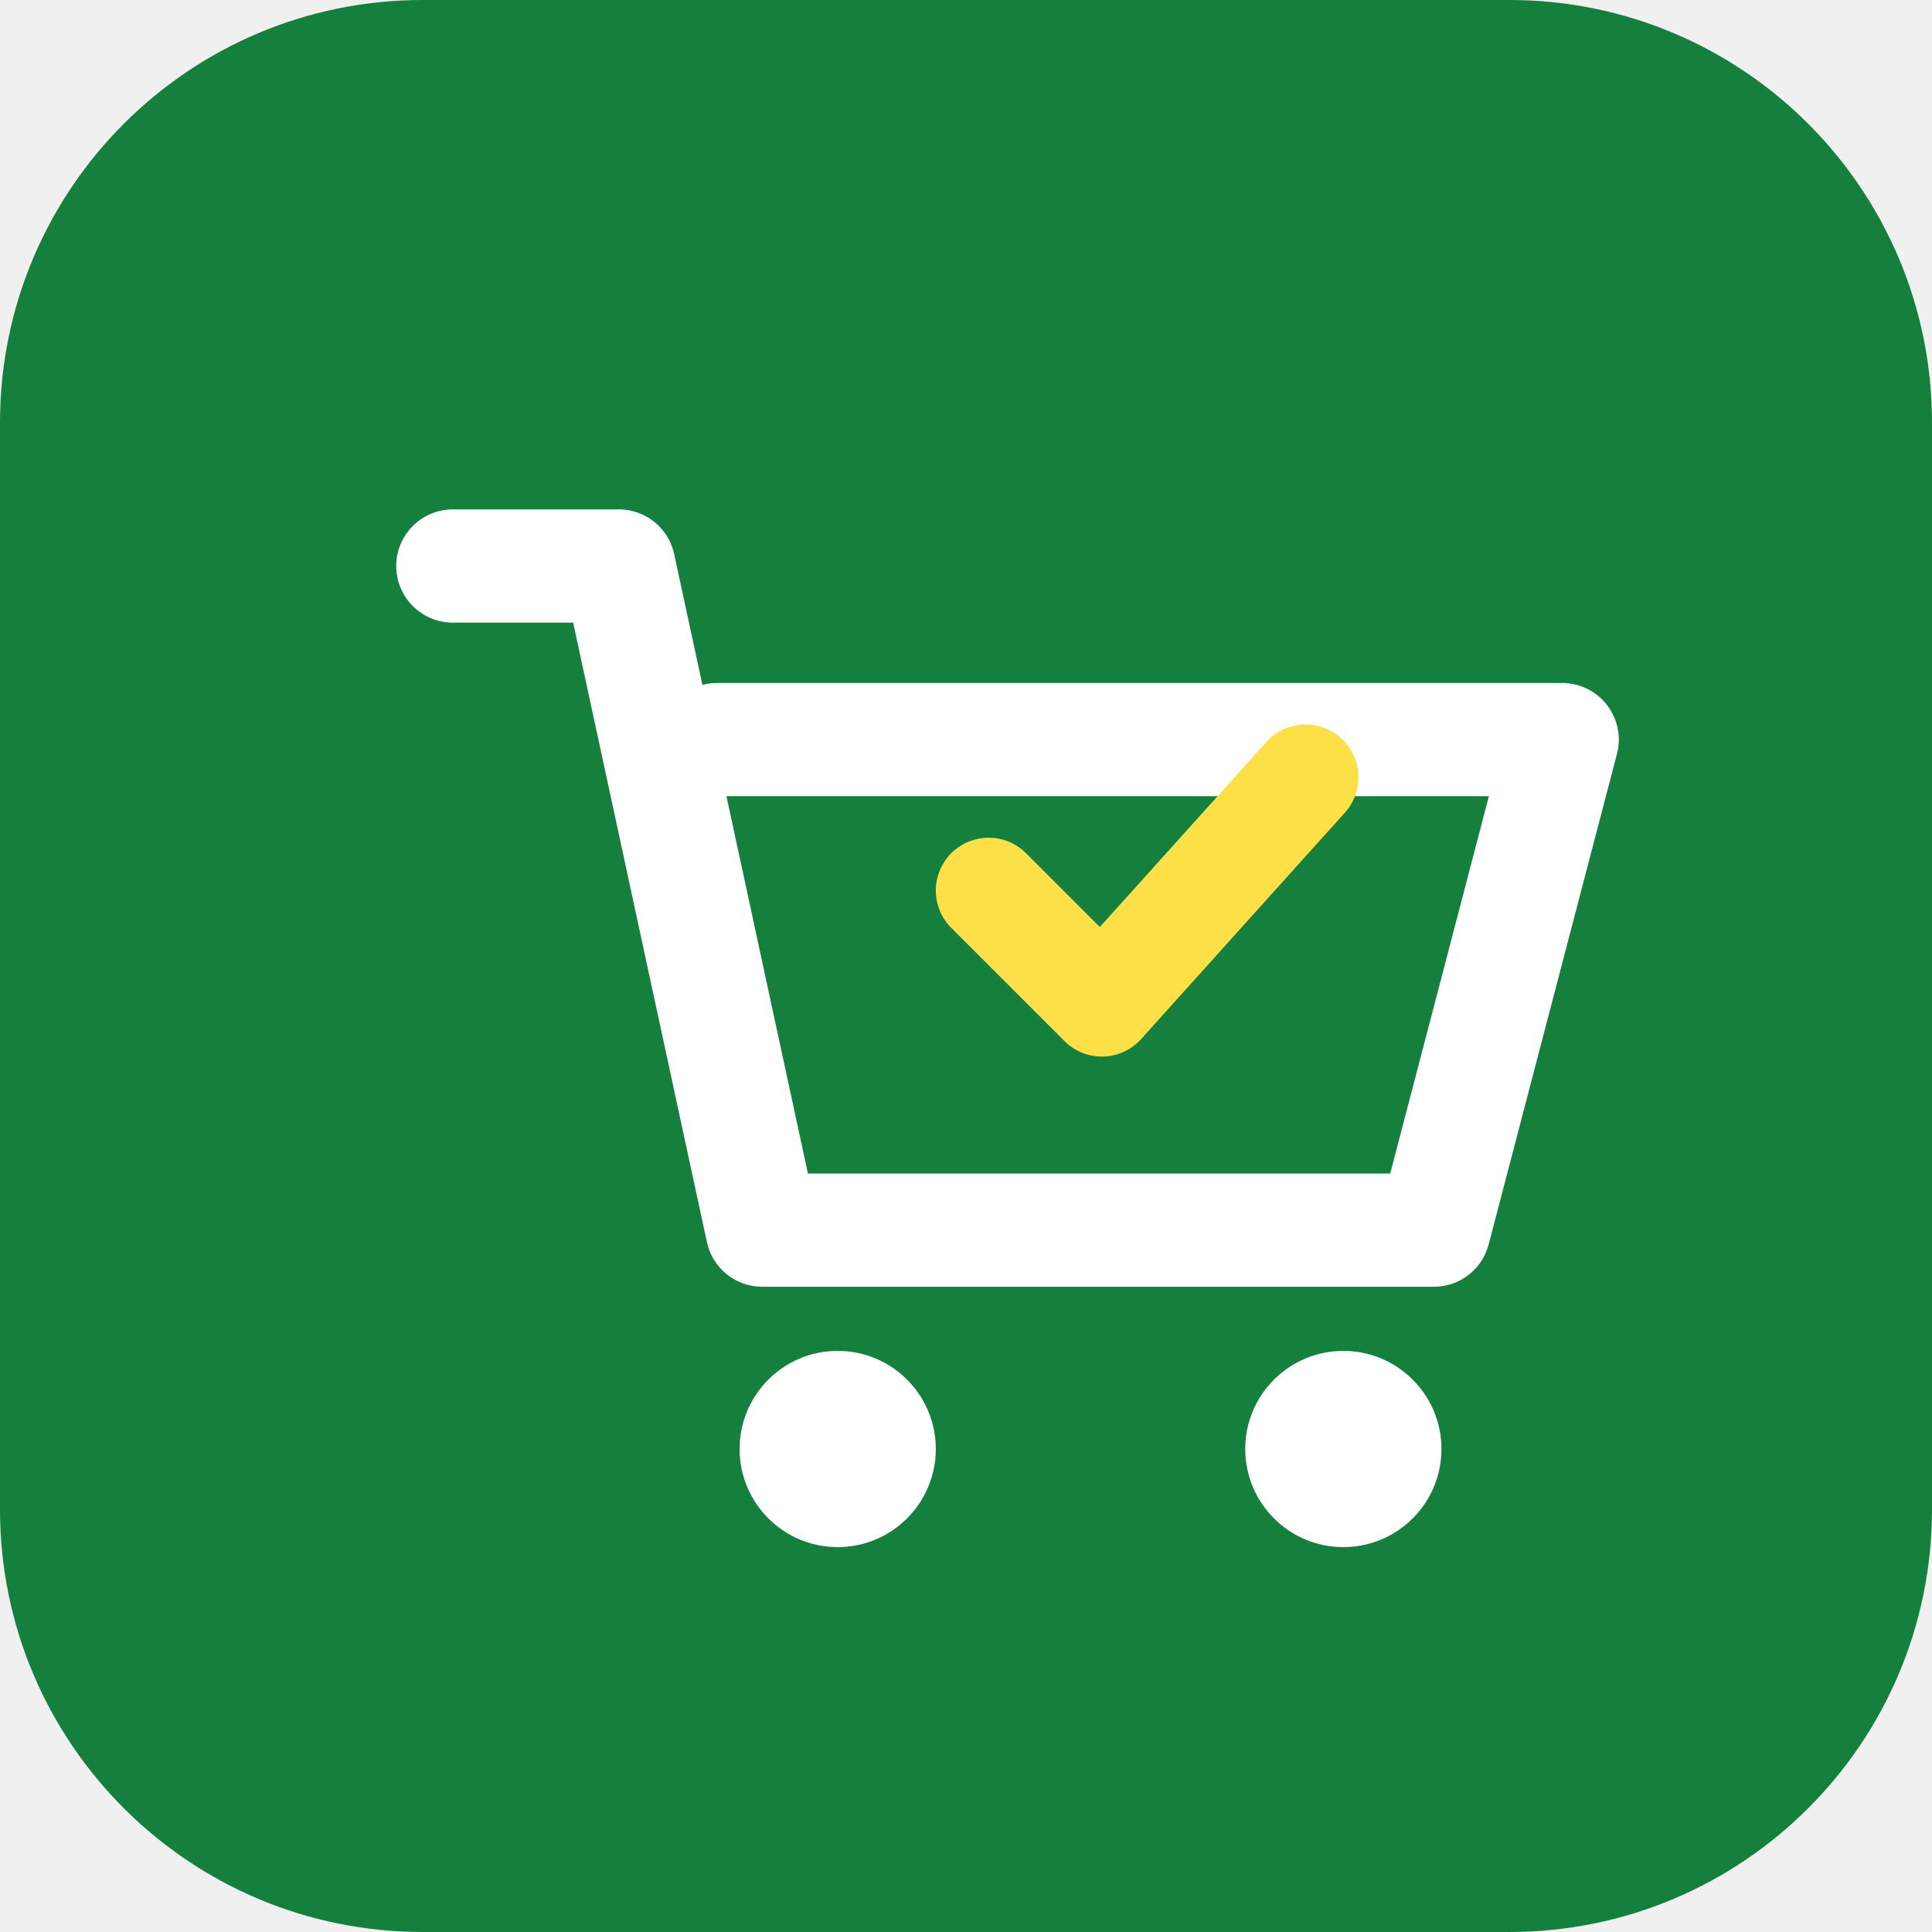
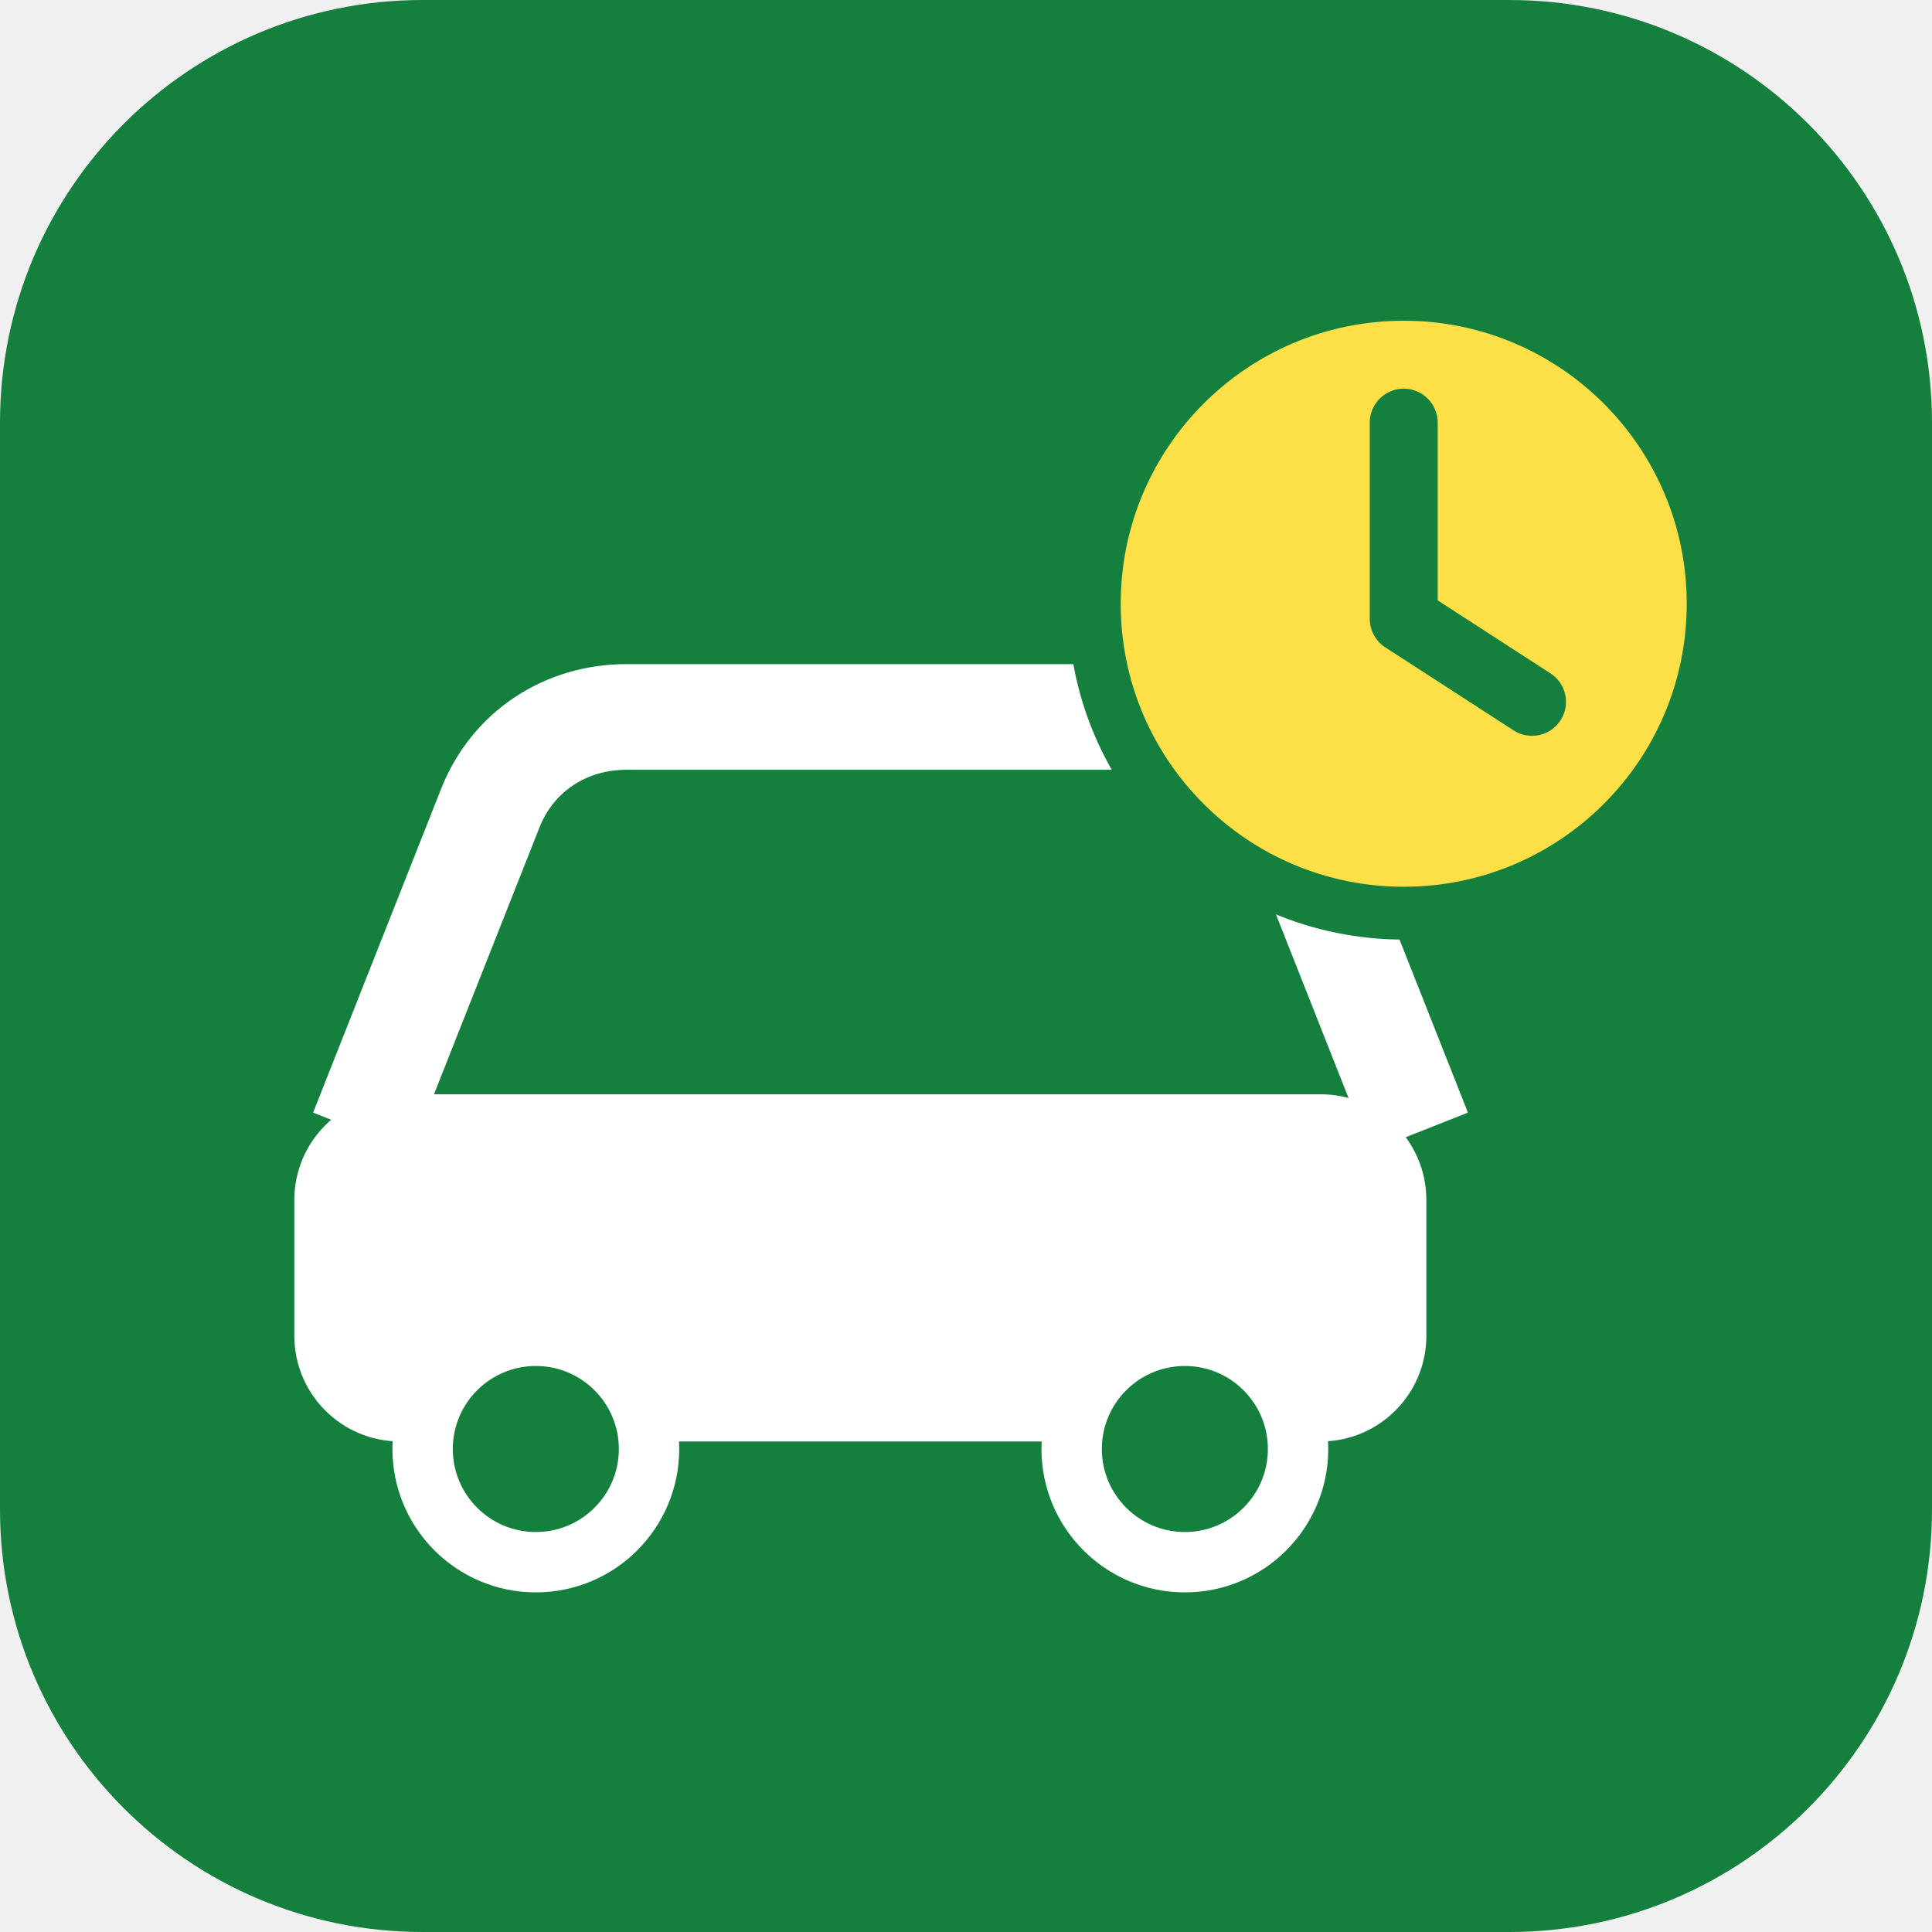
<svg xmlns="http://www.w3.org/2000/svg" viewBox="0 0 512 512">
  <rect width="512" height="512" rx="112" fill="#15803d" />
-   <path d="M120 150h44l38 176h178l34-130H190" fill="none" stroke="#fff" stroke-width="30" stroke-linecap="round" stroke-linejoin="round" />
-   <circle cx="222" cy="384" r="26" fill="#fff" />
-   <circle cx="356" cy="384" r="26" fill="#fff" />
-   <path d="M262 236l30 30 54-60" fill="none" stroke="#fde047" stroke-width="28" stroke-linecap="round" stroke-linejoin="round" />
+   <path d="M96 300l34-86c6-15 20-24 36-24h140c16 0 30 9 36 24l34 86" fill="none" stroke="#fff" stroke-width="28" stroke-linejoin="round" />
+   <rect x="78" y="290" width="300" height="92" rx="28" fill="#fff" />
+   <circle cx="142" cy="384" r="30" fill="#15803d" stroke="#fff" stroke-width="16" />
+   <circle cx="314" cy="384" r="30" fill="#15803d" stroke="#fff" stroke-width="16" />
+   <circle cx="372" cy="160" r="82" fill="#fde047" stroke="#15803d" stroke-width="14" />
+   <path d="M372 112v52l34 22" fill="none" stroke="#15803d" stroke-width="18" stroke-linecap="round" stroke-linejoin="round" />
</svg>
